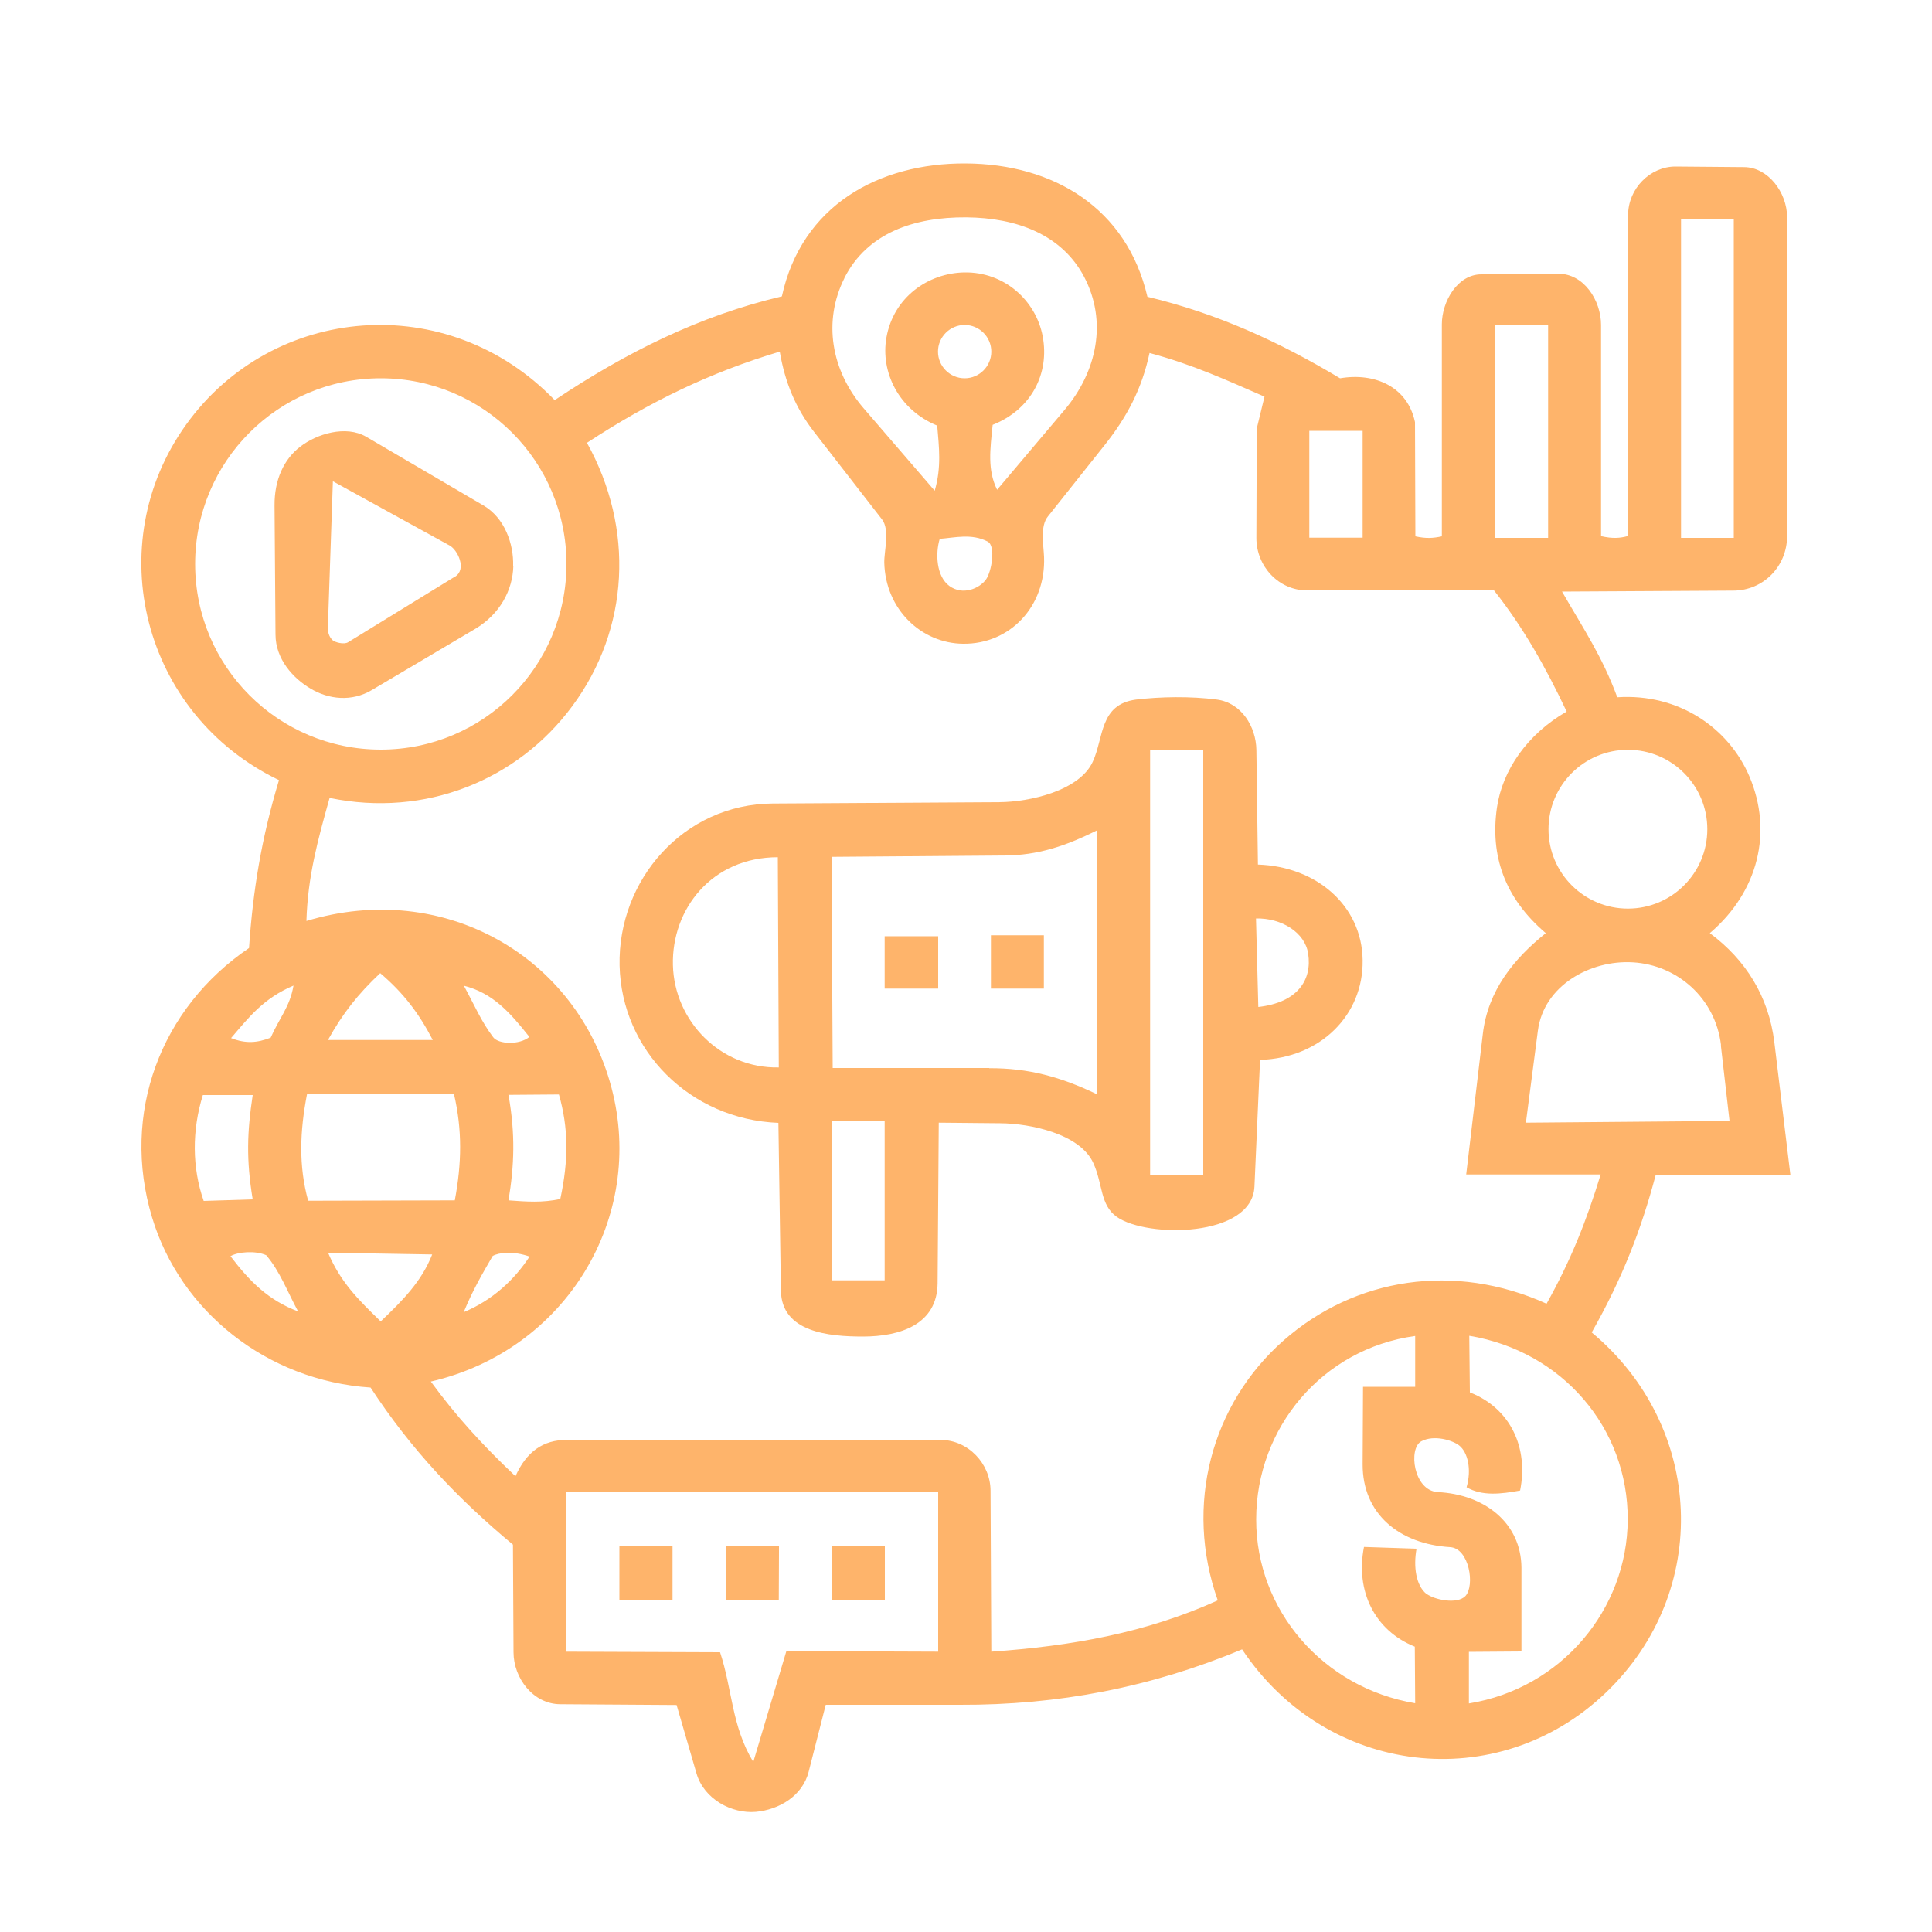
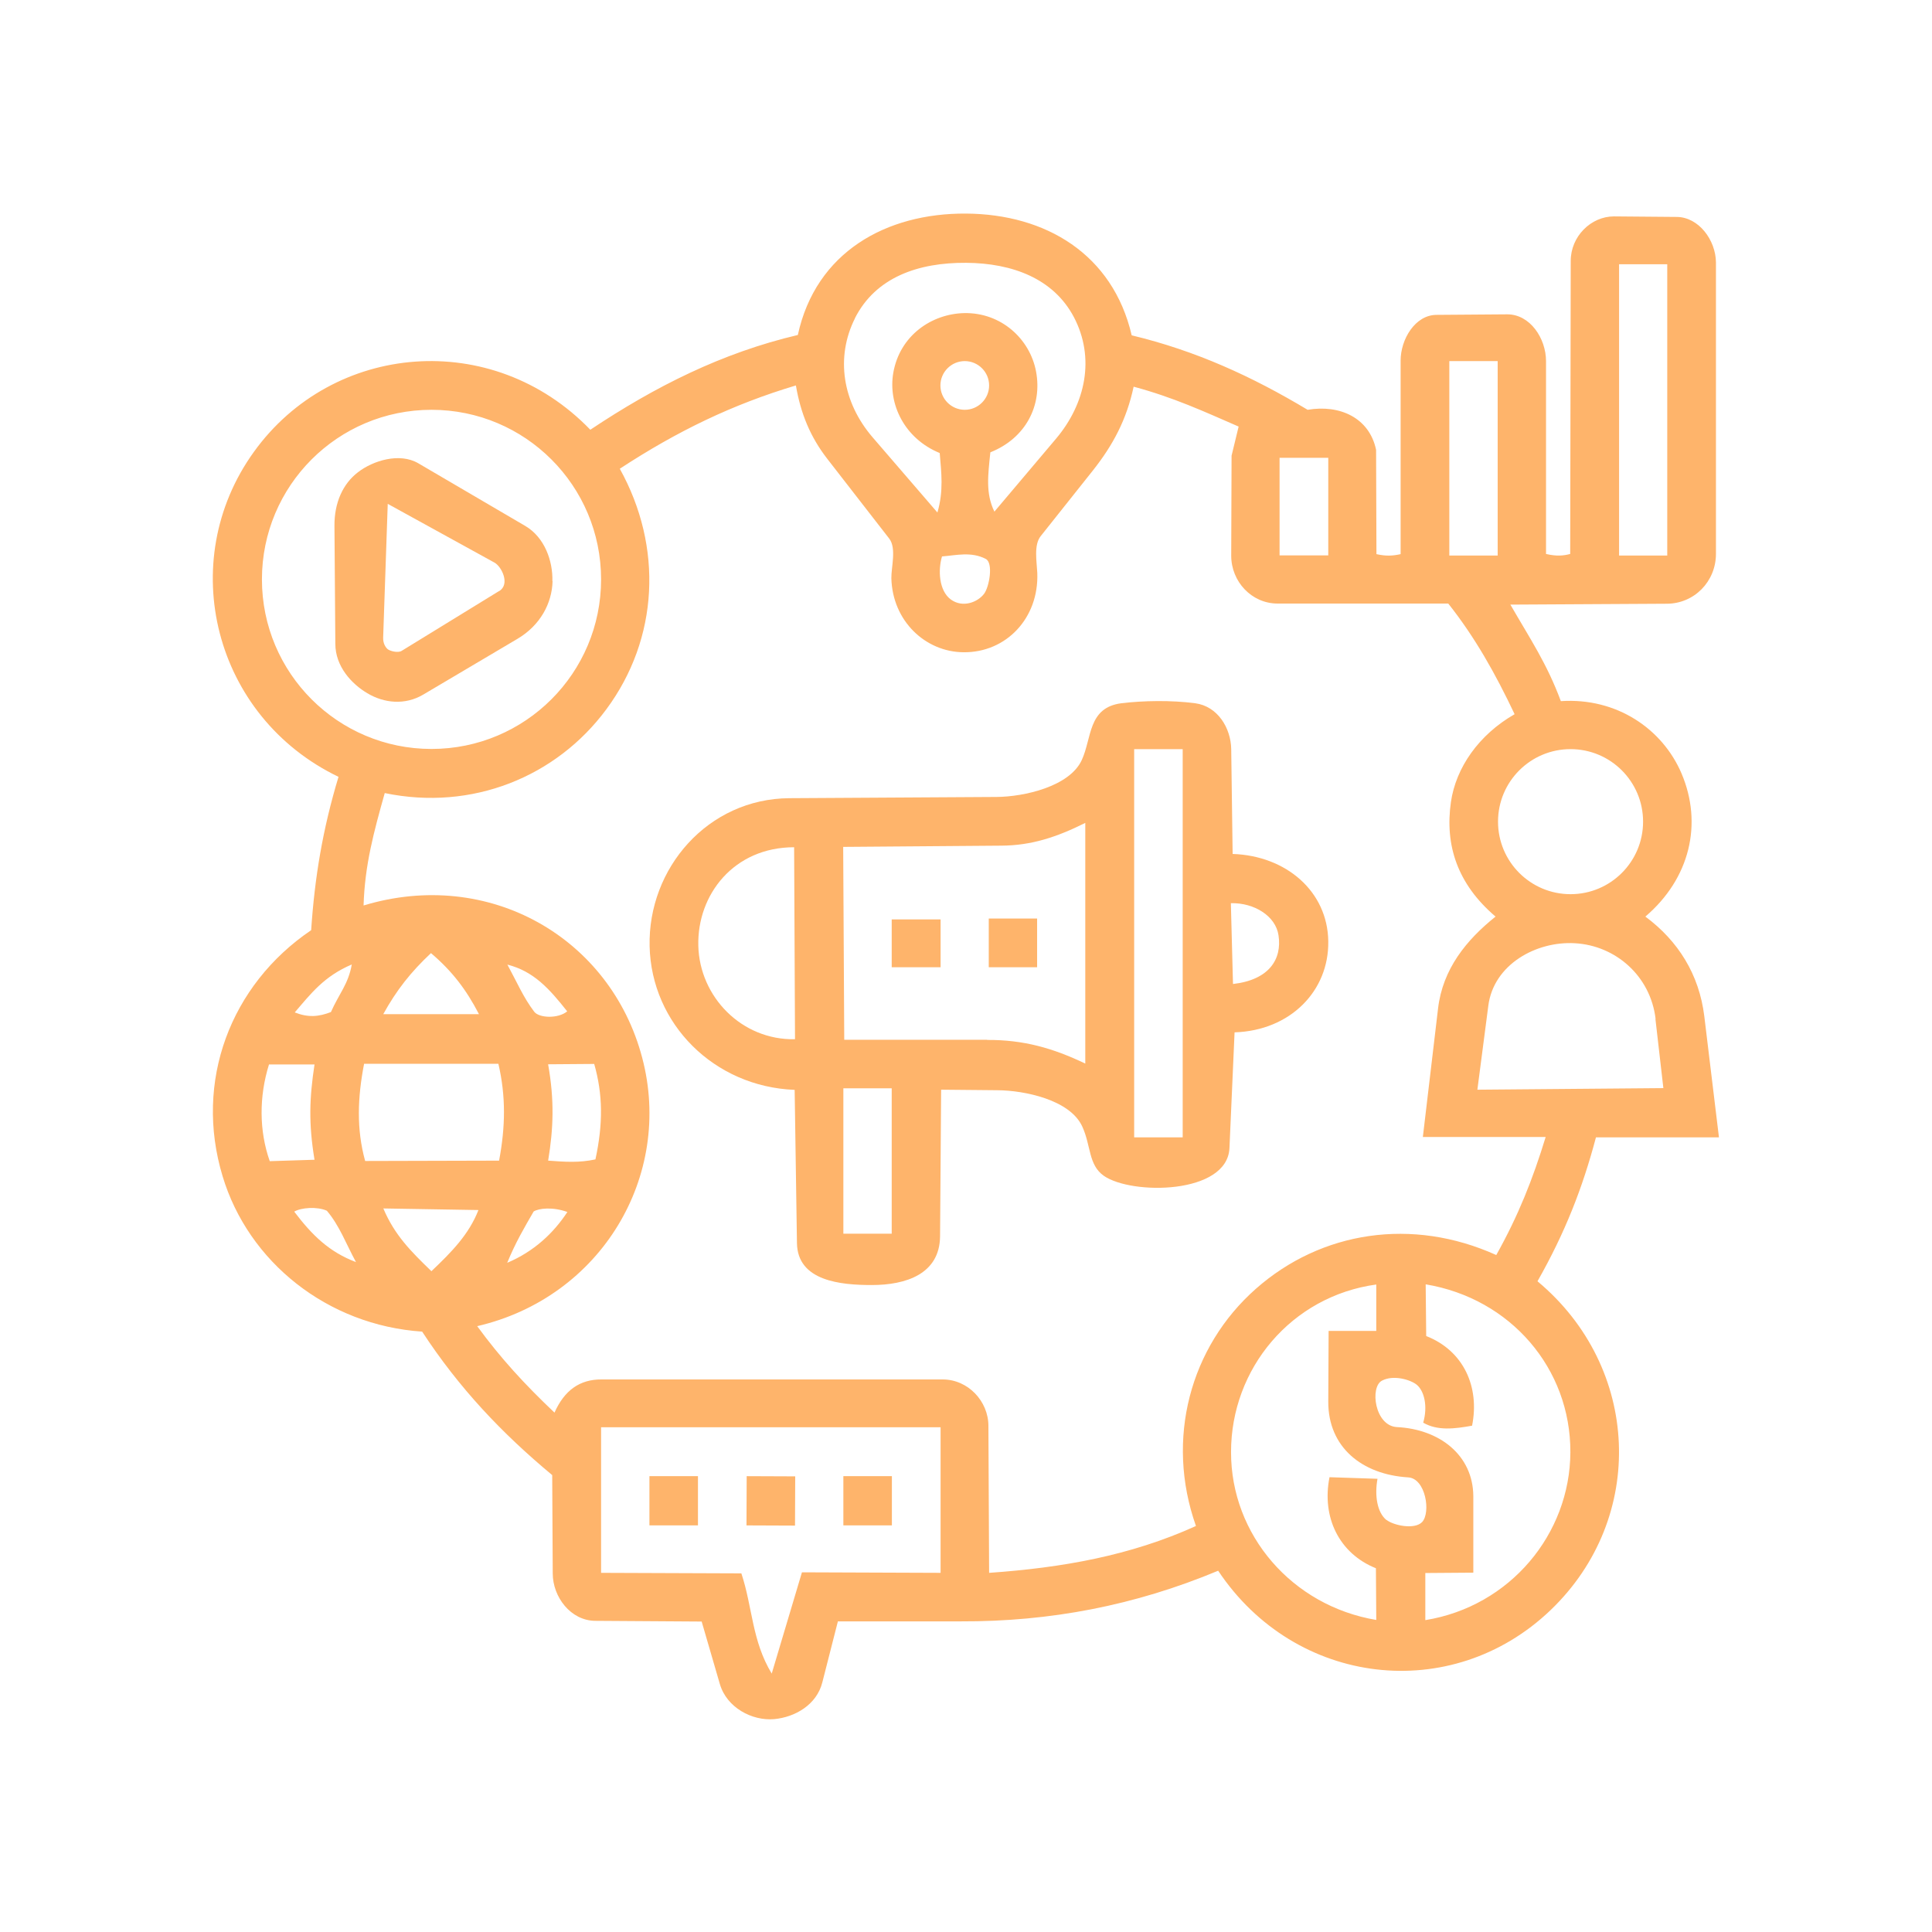
- <svg xmlns="http://www.w3.org/2000/svg" id="Capa_1" data-name="Capa 1" viewBox="0 0 100 100">
+ <svg xmlns="http://www.w3.org/2000/svg" id="Capa_1" data-name="Capa 1" viewBox="0 0 100 100" preserveAspectRatio="xMidYMid meet">
  <defs>
    <style>
      .cls-1 {
        fill: none;
      }

      .cls-2 {
        fill: #feb46b;
      }
    </style>
  </defs>
-   <rect class="cls-1" x="43.05" y="58.03" width="2.74" height="8.24" />
-   <path class="cls-1" d="M34.83,49.95c.07,2.9,2.45,5.37,5.48,5.3l-.05-10.88c-3.43,0-5.5,2.69-5.43,5.58Z" />
-   <rect class="cls-1" x="59.54" y="38.8" width="2.75" height="22" />
-   <path class="cls-1" d="M49.14,30.33c.68.5,1.54.14,1.89-.33.29-.4.53-1.74.09-1.97-.83-.43-1.68-.2-2.48-.14-.23.76-.18,1.94.5,2.44Z" />
-   <path class="cls-1" d="M65.01,47.53l.12,4.57c2.03-.22,2.79-1.39,2.58-2.76-.17-1.09-1.37-1.85-2.7-1.82Z" />
-   <path class="cls-1" d="M23.27,28.24l-6.05-3.33-.26,7.58c-.01.34.15.55.25.65s.58.24.8.1l5.52-3.39c.63-.39.13-1.39-.27-1.61Z" />
-   <path class="cls-1" d="M29.31,29.19c0-5.31-4.3-9.61-9.61-9.61s-9.61,4.3-9.61,9.61,4.3,9.61,9.61,9.61,9.61-4.3,9.61-9.61ZM16.06,35.63c-.88-.52-1.8-1.52-1.81-2.8l-.05-6.68c0-1.32.49-2.38,1.33-3.04.85-.66,2.36-1.14,3.42-.51l6.06,3.55c1.12.65,1.57,2.01,1.54,3.12-.03,1.26-.69,2.51-1.99,3.27l-5.34,3.16c-1.03.61-2.21.49-3.17-.08Z" />
-   <path class="cls-1" d="M52.01,44.28l-8.97.07.06,10.94h8.1c2.06-.01,3.73.45,5.57,1.33v-13.64c-1.62.82-3.06,1.28-4.75,1.29ZM48.55,51.17h-2.77v-2.71h2.77v2.71ZM54.04,51.17h-2.74v-2.76h2.74v2.76Z" />
-   <path class="cls-1" d="M48.36,25.41c.36-1.23.21-2.28.13-3.37-2-.82-2.94-2.78-2.63-4.55.37-2.11,2.17-3.35,4.02-3.38,2.08-.04,3.72,1.45,4.07,3.31.36,1.92-.58,3.78-2.59,4.58-.13,1.27-.28,2.32.23,3.36l3.49-4.13c1.68-1.99,2.23-4.58,1.01-6.9-1.14-2.18-3.47-3.05-6.1-3.07-2.7-.02-5.13.81-6.31,3.15-1.12,2.23-.71,4.77.99,6.74l3.68,4.27Z" />
-   <circle class="cls-1" cx="49.92" cy="18.2" r="1.38" />
-   <path class="cls-1" d="M23.49,56.64h-7.61c-.37,1.91-.44,3.7.06,5.51l7.59-.02c.36-1.92.4-3.64-.04-5.49Z" />
-   <path class="cls-1" d="M19.68,50.37c-1.14,1.07-1.95,2.09-2.71,3.47h5.43c-.72-1.41-1.52-2.45-2.72-3.47Z" />
-   <circle class="cls-1" cx="84.26" cy="42.92" r="4.11" />
-   <path class="cls-1" d="M84.51,49.81c-2.19-.12-4.6,1.2-4.91,3.54l-.62,4.76,10.54-.09-.45-3.92c-.29-2.44-2.27-4.16-4.57-4.29Z" />
-   <rect class="cls-1" x="87.01" y="11.33" width="2.73" height="16.51" />
-   <rect class="cls-1" x="77.39" y="16.82" width="2.74" height="11.02" />
-   <path class="cls-1" d="M29.33,77.25v8.25s7.94.03,7.94.03c.64,1.93.59,3.81,1.72,5.68l1.71-5.73,7.86.03v-8.25s-19.23,0-19.23,0ZM34.81,82.8h-2.75v-2.79h2.75v2.79ZM40.31,82.8h-2.75s.01-2.8.01-2.8h2.75s-.01,2.8-.01,2.8ZM45.79,82.8h-2.75v-2.79h2.75v2.79Z" />
-   <rect class="cls-1" x="67.77" y="22.3" width="2.76" height="5.53" />
-   <path class="cls-1" d="M75.06,80.1c-2.63-.16-4.54-1.72-4.53-4.29l.02-4.01h2.7s0-2.64,0-2.64c-4.81.66-8.22,4.76-8.23,9.49,0,4.71,3.46,8.72,8.23,9.52l-.02-2.93c-2.09-.84-3.08-2.89-2.63-5.16l2.72.09c-.17.93-.03,1.9.51,2.34.39.32,1.59.57,2.02.12.51-.53.21-2.47-.79-2.53Z" />
-   <path class="cls-1" d="M76.05,69.13l.03,2.93c2.13.83,3.04,2.88,2.6,5.08-1,.18-1.96.29-2.77-.17.26-.93.06-1.81-.38-2.16-.34-.27-1.3-.56-1.96-.22-.69.36-.4,2.56.85,2.63,2.42.13,4.31,1.59,4.32,3.91v4.34s-2.71.02-2.71.02v2.66c4.81-.77,8.21-4.89,8.22-9.51.02-4.75-3.39-8.71-8.2-9.52Z" />
-   <path class="cls-1" d="M66.42,69.4c3.71-3.27,8.86-4.07,13.62-1.91,1.26-2.24,2.08-4.3,2.8-6.69h-6.96s.86-7.28.86-7.28c.27-2.25,1.61-3.9,3.26-5.22-2.15-1.85-2.88-4.04-2.53-6.49.28-1.95,1.57-3.81,3.61-4.98-1.09-2.3-2.24-4.36-3.76-6.26h-9.67c-1.48-.01-2.63-1.27-2.63-2.72l.02-5.67.4-1.65c-1.98-.86-3.68-1.65-5.95-2.26-.39,1.87-1.16,3.31-2.31,4.75l-2.95,3.71c-.4.51-.22,1.46-.2,2.09.1,2.57-1.77,4.53-4.19,4.5-2.15-.03-4.02-1.76-4.08-4.2-.02-.61.29-1.7-.12-2.24l-3.51-4.52c-.97-1.25-1.51-2.58-1.78-4.16-3.58,1.06-6.71,2.58-9.98,4.72,2.46,4.43,2.21,9.62-.76,13.63-2.84,3.83-7.62,5.78-12.56,4.75-.62,2.21-1.13,4.07-1.2,6.37,7.11-2.15,14,1.83,15.79,8.63,1.76,6.69-2.33,13.59-9.35,15.21,1.33,1.83,2.69,3.31,4.38,4.9.55-1.26,1.43-1.89,2.67-1.89h19.33c1.44.01,2.58,1.26,2.59,2.65l.04,8.33c4.14-.29,8-.97,11.71-2.65-1.74-4.92-.33-10.15,3.4-13.44ZM64.92,61.4c-.12,2.63-5.54,2.67-7.12,1.57-.88-.61-.72-1.69-1.22-2.79-.69-1.52-3.28-2.04-4.81-2.06l-3.19-.03-.06,8.31c-.01,2.14-1.94,2.75-3.87,2.76-1.74,0-4.2-.22-4.24-2.38l-.13-8.68c-4.58-.18-8.12-3.75-8.22-8.14-.1-4.42,3.31-8.36,7.92-8.39l11.74-.07c1.56,0,4.15-.59,4.83-2.09.57-1.25.33-2.97,2.24-3.22,1.23-.16,2.83-.19,4.19,0,1.27.16,2.02,1.4,2.04,2.6l.08,5.94c3.04.1,5.38,2.13,5.42,4.94.04,2.8-2.16,5.05-5.31,5.15l-.29,6.56Z" />
-   <rect class="cls-2" x="32.06" y="80.01" width="2.75" height="2.79" />
-   <rect class="cls-2" x="37.54" y="80.03" width="2.79" height="2.75" transform="translate(-42.62 120.02) rotate(-89.77)" />
-   <rect class="cls-2" x="43.05" y="80.01" width="2.75" height="2.79" />
-   <path class="cls-2" d="M70.53,49.69c-.04-2.81-2.38-4.84-5.42-4.94l-.08-5.94c-.02-1.2-.77-2.43-2.04-2.6-1.36-.18-2.95-.15-4.19,0-1.9.25-1.66,1.97-2.24,3.22-.69,1.5-3.27,2.08-4.83,2.09l-11.74.07c-4.62.03-8.02,3.97-7.92,8.39.1,4.39,3.64,7.96,8.22,8.14l.13,8.68c.03,2.16,2.49,2.38,4.24,2.38,1.93,0,3.85-.62,3.87-2.76l.06-8.31,3.19.03c1.53.01,4.12.54,4.81,2.06.5,1.09.34,2.17,1.22,2.79,1.58,1.1,7,1.06,7.12-1.57l.29-6.56c3.16-.1,5.35-2.35,5.31-5.15ZM34.83,49.95c-.07-2.89,2.01-5.58,5.43-5.58l.05,10.88c-3.03.06-5.41-2.41-5.48-5.3ZM45.79,66.27h-2.74v-8.24h2.74v8.24ZM51.2,55.28h-8.1s-.06-10.93-.06-10.93l8.97-.07c1.69-.01,3.13-.48,4.75-1.29v13.64c-1.84-.88-3.5-1.35-5.56-1.34ZM62.28,60.81h-2.75v-22h2.75v22ZM65.13,52.11l-.12-4.57c1.33-.03,2.54.73,2.7,1.82.21,1.37-.55,2.53-2.58,2.76Z" />
-   <rect class="cls-2" x="45.79" y="48.46" width="2.77" height="2.71" />
-   <rect class="cls-2" x="51.29" y="48.41" width="2.74" height="2.76" />
-   <path class="cls-2" d="M82.39,68.96c1.56-2.75,2.55-5.28,3.31-8.15h6.97s-.83-6.86-.83-6.86c-.29-2.37-1.48-4.27-3.34-5.65,2.53-2.16,3.26-5.26,2.05-8.11-1.08-2.53-3.68-4.31-6.84-4.1-.79-2.13-1.73-3.51-2.86-5.47l8.86-.05c1.55,0,2.79-1.25,2.79-2.83V11.23c-.01-1.27-.98-2.57-2.22-2.58l-3.56-.03c-1.31,0-2.45,1.14-2.45,2.52l-.03,16.61c-.38.1-.76.14-1.37,0v-10.93c0-1.28-.9-2.66-2.21-2.65l-3.99.03c-1.22,0-2.04,1.39-2.04,2.59v10.97c-.46.1-.82.12-1.37,0l-.02-5.91c-.38-1.82-2.06-2.58-3.88-2.27-3.15-1.89-6.34-3.35-9.97-4.22-1.07-4.6-4.87-6.87-9.39-6.9-4.52-.03-8.51,2.18-9.53,6.88-4.29,1.01-8.07,2.91-11.76,5.37-5.55-5.75-14.6-4.96-19.07,1.26-4.48,6.22-2.27,15.01,4.8,18.41-.9,2.98-1.35,5.7-1.55,8.69-4.59,3.11-6.64,8.58-5.02,13.94,1.46,4.86,5.94,8.45,11.31,8.81,2.1,3.21,4.52,5.76,7.37,8.13l.03,5.57c0,1.34,1.02,2.68,2.41,2.69l6.03.04,1.03,3.54c.39,1.34,1.83,2.1,3.08,1.99,1.18-.11,2.41-.81,2.73-2.09l.88-3.45h6.94c5.09.02,9.89-.9,14.61-2.87,4.37,6.56,13.22,7.6,18.83,2.24,5.48-5.24,5.1-13.78-.73-18.64ZM87.01,11.33h2.73v16.51h-2.73V11.33ZM89.07,54.1l.45,3.92-10.54.09.62-4.76c.3-2.34,2.72-3.67,4.91-3.54,2.3.13,4.28,1.85,4.57,4.29ZM84.26,38.81c2.27,0,4.11,1.84,4.11,4.11s-1.84,4.11-4.11,4.11-4.11-1.84-4.11-4.11,1.84-4.11,4.11-4.11ZM77.39,16.82h2.74v11.02h-2.74v-11.02ZM67.77,22.3h2.76v5.53h-2.76v-5.53ZM43.7,14.4c1.18-2.34,3.61-3.17,6.31-3.15,2.63.02,4.95.9,6.1,3.07,1.22,2.32.67,4.91-1.01,6.9l-3.49,4.13c-.51-1.03-.36-2.09-.23-3.36,2.01-.8,2.95-2.66,2.59-4.58-.35-1.86-1.99-3.35-4.07-3.31-1.85.04-3.65,1.27-4.02,3.38-.31,1.77.63,3.73,2.63,4.55.09,1.1.23,2.14-.13,3.37l-3.68-4.27c-1.69-1.97-2.11-4.51-.99-6.74ZM51.12,28.03c.44.23.2,1.58-.09,1.97-.35.47-1.2.83-1.89.33-.68-.5-.73-1.68-.5-2.44.79-.06,1.65-.29,2.48.14ZM48.55,18.2c0-.76.62-1.38,1.38-1.38s1.38.62,1.38,1.38-.62,1.38-1.38,1.38-1.38-.62-1.38-1.38ZM10.1,29.19c0-5.31,4.3-9.61,9.61-9.61s9.61,4.3,9.61,9.61-4.3,9.61-9.61,9.61-9.61-4.3-9.61-9.61ZM15.19,51.02c-.19,1.1-.73,1.67-1.18,2.69-.7.27-1.29.32-2.05.02.92-1.07,1.66-2.05,3.24-2.72ZM10.54,62.15c-.6-1.71-.61-3.64-.04-5.47h2.58c-.29,1.92-.34,3.34,0,5.4l-2.54.08ZM11.93,65.02c.39-.23,1.3-.3,1.85-.05.72.85,1.08,1.86,1.65,2.91-1.53-.58-2.49-1.53-3.5-2.86ZM15.89,56.64h7.61c.43,1.85.4,3.57.04,5.49l-7.59.02c-.5-1.81-.43-3.6-.06-5.51ZM16.97,53.84c.76-1.38,1.57-2.4,2.71-3.47,1.2,1.02,2,2.07,2.72,3.46h-5.43ZM19.7,68.39c-1.17-1.13-2.08-2.04-2.72-3.55l5.39.09c-.54,1.38-1.51,2.37-2.67,3.47ZM40.7,85.47l-1.71,5.73c-1.13-1.87-1.08-3.75-1.72-5.68l-7.95-.03v-8.25s19.24,0,19.24,0v8.25s-7.86-.03-7.86-.03ZM63.02,82.84c-3.71,1.68-7.57,2.36-11.71,2.65l-.04-8.33c0-1.39-1.15-2.63-2.59-2.63h-19.33c-1.24-.01-2.11.62-2.67,1.88-1.69-1.6-3.05-3.08-4.38-4.9,7.03-1.63,11.12-8.52,9.35-15.21-1.79-6.8-8.68-10.78-15.79-8.63.07-2.3.58-4.16,1.2-6.37,4.95,1.03,9.73-.92,12.56-4.75,2.97-4.01,3.22-9.2.76-13.63,3.27-2.14,6.4-3.65,9.98-4.72.27,1.58.81,2.91,1.78,4.16l3.51,4.52c.42.54.11,1.63.12,2.24.06,2.44,1.94,4.18,4.08,4.2,2.42.03,4.29-1.93,4.19-4.5-.03-.64-.21-1.59.2-2.09l2.95-3.71c1.14-1.44,1.91-2.88,2.31-4.75,2.27.61,3.97,1.4,5.95,2.26l-.4,1.65-.02,5.67c0,1.46,1.15,2.71,2.63,2.71h9.67c1.52,1.92,2.67,3.97,3.76,6.27-2.04,1.17-3.33,3.04-3.61,4.98-.35,2.45.37,4.65,2.53,6.49-1.65,1.32-3,2.97-3.26,5.22l-.86,7.27h6.96c-.73,2.39-1.55,4.46-2.8,6.69-4.76-2.15-9.91-1.36-13.62,1.91-3.73,3.29-5.14,8.52-3.4,13.44ZM26.31,56.67l2.62-.02c.49,1.72.51,3.37.07,5.41-.94.2-1.71.14-2.68.07.3-1.82.36-3.42,0-5.45ZM25.53,53.69c-.62-.82-.95-1.62-1.52-2.67,1.49.38,2.37,1.36,3.39,2.65-.52.43-1.6.38-1.87.02ZM25.5,65.01c.3-.18,1.07-.27,1.91.03-.78,1.19-1.89,2.24-3.41,2.88.48-1.17.98-2.01,1.5-2.91ZM73.83,82.5c-.54-.44-.68-1.41-.51-2.34l-2.72-.09c-.45,2.27.54,4.32,2.63,5.16l.02,2.93c-4.77-.8-8.24-4.82-8.23-9.52,0-4.73,3.42-8.83,8.23-9.49v2.63s-2.7,0-2.7,0l-.02,4.01c-.01,2.57,1.9,4.13,4.53,4.29.99.06,1.29,1.99.79,2.53-.43.45-1.63.19-2.02-.12ZM76.03,88.16v-2.66s2.72-.02,2.72-.02v-4.34c-.02-2.32-1.91-3.79-4.33-3.91-1.26-.07-1.54-2.27-.85-2.63.66-.35,1.62-.05,1.96.22.44.35.65,1.23.38,2.16.81.47,1.78.35,2.77.17.44-2.2-.48-4.25-2.6-5.08l-.03-2.93c4.81.8,8.22,4.77,8.2,9.52-.02,4.62-3.41,8.73-8.22,9.51Z" />
-   <path class="cls-2" d="M26.56,29.28c.03-1.12-.43-2.47-1.54-3.12l-6.06-3.55c-1.06-.62-2.57-.15-3.42.51-.85.65-1.34,1.72-1.33,3.04l.05,6.68c0,1.29.93,2.28,1.81,2.8.95.57,2.14.69,3.17.08l5.34-3.16c1.3-.77,1.96-2.02,1.99-3.27ZM23.54,29.85l-5.52,3.39c-.22.14-.69,0-.8-.1s-.26-.31-.25-.65l.26-7.58,6.05,3.33c.4.22.9,1.22.27,1.61Z" />
+   <g transform="translate(4.3326 3.3279) scale(0.913349)">
+     <rect class="cls-1" x="43.05" y="58.03" width="2.74" height="8.24" />
+     <path class="cls-1" d="M34.83,49.95c.07,2.9,2.45,5.37,5.48,5.3l-.05-10.88c-3.43,0-5.5,2.69-5.43,5.58Z" />
+     <rect class="cls-1" x="59.54" y="38.8" width="2.75" height="22" />
+     <path class="cls-1" d="M49.14,30.33c.68.5,1.54.14,1.89-.33.29-.4.53-1.74.09-1.97-.83-.43-1.68-.2-2.48-.14-.23.76-.18,1.94.5,2.44Z" />
+     <path class="cls-1" d="M65.01,47.53l.12,4.57c2.03-.22,2.79-1.39,2.58-2.76-.17-1.09-1.37-1.85-2.7-1.82Z" />
+     <path class="cls-1" d="M23.27,28.24l-6.05-3.33-.26,7.58c-.01.34.15.55.25.65s.58.24.8.1l5.52-3.39c.63-.39.13-1.39-.27-1.61Z" />
+     <path class="cls-1" d="M29.31,29.19c0-5.31-4.3-9.61-9.61-9.61s-9.61,4.3-9.61,9.61,4.3,9.61,9.61,9.61,9.61-4.3,9.61-9.61ZM16.06,35.63c-.88-.52-1.8-1.52-1.81-2.8l-.05-6.68c0-1.32.49-2.38,1.33-3.04.85-.66,2.36-1.14,3.42-.51l6.06,3.55c1.12.65,1.57,2.01,1.54,3.12-.03,1.26-.69,2.51-1.99,3.27l-5.34,3.16c-1.03.61-2.21.49-3.17-.08Z" />
+     <path class="cls-1" d="M52.01,44.28l-8.97.07.06,10.94h8.1c2.06-.01,3.73.45,5.57,1.33v-13.64c-1.62.82-3.06,1.28-4.75,1.29ZM48.55,51.17h-2.77v-2.71h2.77v2.71ZM54.04,51.17h-2.74v-2.76h2.74v2.76Z" />
+     <path class="cls-1" d="M48.36,25.41c.36-1.23.21-2.28.13-3.37-2-.82-2.94-2.78-2.63-4.55.37-2.11,2.17-3.35,4.02-3.38,2.08-.04,3.72,1.45,4.07,3.31.36,1.92-.58,3.78-2.59,4.58-.13,1.27-.28,2.32.23,3.36l3.49-4.13c1.68-1.99,2.23-4.58,1.01-6.9-1.14-2.18-3.47-3.05-6.1-3.07-2.7-.02-5.13.81-6.31,3.15-1.12,2.23-.71,4.77.99,6.74l3.68,4.27Z" />
+     <circle class="cls-1" cx="49.92" cy="18.2" r="1.38" />
+     <path class="cls-1" d="M23.49,56.64h-7.61c-.37,1.91-.44,3.7.06,5.51l7.59-.02c.36-1.92.4-3.64-.04-5.49Z" />
+     <path class="cls-1" d="M19.68,50.37c-1.14,1.07-1.95,2.09-2.71,3.47h5.43c-.72-1.41-1.52-2.45-2.72-3.47Z" />
+     <circle class="cls-1" cx="84.26" cy="42.92" r="4.11" />
+     <path class="cls-1" d="M84.51,49.81c-2.19-.12-4.6,1.2-4.91,3.54l-.62,4.76,10.54-.09-.45-3.92c-.29-2.44-2.27-4.16-4.57-4.29Z" />
+     <rect class="cls-1" x="87.01" y="11.33" width="2.73" height="16.51" />
+     <rect class="cls-1" x="77.39" y="16.82" width="2.74" height="11.02" />
+     <path class="cls-1" d="M29.33,77.25v8.25s7.94.03,7.94.03c.64,1.93.59,3.81,1.72,5.68l1.71-5.73,7.86.03v-8.25s-19.23,0-19.23,0ZM34.81,82.8h-2.75v-2.79h2.75v2.79ZM40.31,82.8h-2.75s.01-2.8.01-2.8h2.75s-.01,2.8-.01,2.8ZM45.79,82.8h-2.75v-2.79h2.75v2.79Z" />
+     <rect class="cls-1" x="67.77" y="22.3" width="2.76" height="5.53" />
+     <path class="cls-1" d="M75.06,80.1c-2.63-.16-4.54-1.72-4.53-4.29l.02-4.01h2.7s0-2.64,0-2.64c-4.81.66-8.22,4.76-8.23,9.49,0,4.71,3.46,8.72,8.23,9.52l-.02-2.93c-2.09-.84-3.08-2.89-2.63-5.16l2.72.09c-.17.93-.03,1.9.51,2.34.39.32,1.59.57,2.02.12.51-.53.21-2.47-.79-2.53Z" />
+     <path class="cls-1" d="M76.05,69.13l.03,2.93c2.13.83,3.04,2.88,2.6,5.08-1,.18-1.96.29-2.77-.17.26-.93.06-1.81-.38-2.16-.34-.27-1.3-.56-1.96-.22-.69.36-.4,2.56.85,2.63,2.42.13,4.31,1.59,4.32,3.91v4.34s-2.71.02-2.71.02v2.66c4.81-.77,8.21-4.89,8.22-9.51.02-4.75-3.39-8.71-8.2-9.52Z" />
+     <path class="cls-1" d="M66.42,69.4c3.71-3.27,8.86-4.07,13.62-1.91,1.26-2.24,2.08-4.3,2.8-6.69h-6.96s.86-7.28.86-7.28c.27-2.25,1.61-3.9,3.26-5.22-2.15-1.85-2.88-4.04-2.53-6.49.28-1.95,1.57-3.81,3.61-4.98-1.09-2.3-2.24-4.36-3.76-6.26h-9.67c-1.48-.01-2.63-1.27-2.63-2.72l.02-5.67.4-1.65c-1.98-.86-3.68-1.65-5.95-2.26-.39,1.87-1.16,3.31-2.31,4.75l-2.95,3.71c-.4.51-.22,1.46-.2,2.09.1,2.57-1.77,4.53-4.19,4.5-2.15-.03-4.02-1.76-4.08-4.2-.02-.61.29-1.7-.12-2.24l-3.51-4.52c-.97-1.25-1.51-2.58-1.78-4.16-3.58,1.06-6.71,2.58-9.98,4.72,2.46,4.43,2.21,9.62-.76,13.63-2.84,3.83-7.62,5.78-12.56,4.75-.62,2.21-1.13,4.07-1.2,6.37,7.11-2.15,14,1.83,15.79,8.63,1.76,6.69-2.33,13.59-9.35,15.21,1.33,1.83,2.69,3.31,4.38,4.9.55-1.26,1.43-1.89,2.67-1.89h19.33c1.44.01,2.58,1.26,2.59,2.65l.04,8.33c4.14-.29,8-.97,11.71-2.65-1.74-4.92-.33-10.15,3.4-13.44ZM64.92,61.4c-.12,2.63-5.54,2.67-7.12,1.57-.88-.61-.72-1.69-1.22-2.79-.69-1.52-3.28-2.04-4.81-2.06l-3.19-.03-.06,8.31c-.01,2.14-1.94,2.75-3.87,2.76-1.74,0-4.2-.22-4.24-2.38l-.13-8.68c-4.58-.18-8.12-3.75-8.22-8.14-.1-4.42,3.31-8.36,7.92-8.39l11.74-.07c1.56,0,4.15-.59,4.83-2.09.57-1.25.33-2.97,2.24-3.22,1.23-.16,2.83-.19,4.19,0,1.27.16,2.02,1.4,2.04,2.6l.08,5.94c3.04.1,5.38,2.13,5.42,4.94.04,2.8-2.16,5.05-5.31,5.15l-.29,6.56Z" />
+     <rect class="cls-2" x="32.06" y="80.01" width="2.75" height="2.79" />
+     <rect class="cls-2" x="37.54" y="80.03" width="2.79" height="2.75" transform="translate(-42.62 120.02) rotate(-89.77)" />
+     <rect class="cls-2" x="43.05" y="80.01" width="2.75" height="2.79" />
+     <path class="cls-2" d="M70.53,49.69c-.04-2.81-2.38-4.84-5.42-4.94l-.08-5.94c-.02-1.2-.77-2.43-2.04-2.6-1.36-.18-2.95-.15-4.19,0-1.9.25-1.66,1.97-2.24,3.22-.69,1.5-3.27,2.08-4.83,2.09l-11.74.07c-4.62.03-8.02,3.97-7.92,8.39.1,4.39,3.64,7.96,8.22,8.14l.13,8.68c.03,2.16,2.49,2.38,4.24,2.38,1.93,0,3.85-.62,3.87-2.76l.06-8.31,3.19.03c1.53.01,4.12.54,4.81,2.06.5,1.09.34,2.17,1.22,2.79,1.58,1.1,7,1.06,7.12-1.57l.29-6.56c3.16-.1,5.35-2.35,5.31-5.15ZM34.83,49.95c-.07-2.89,2.01-5.58,5.43-5.58l.05,10.88c-3.03.06-5.41-2.41-5.48-5.3ZM45.79,66.27h-2.74v-8.24h2.74v8.24ZM51.2,55.28h-8.1s-.06-10.93-.06-10.93l8.97-.07c1.69-.01,3.13-.48,4.75-1.29v13.64c-1.84-.88-3.5-1.35-5.56-1.34ZM62.28,60.81h-2.75v-22h2.75v22ZM65.13,52.11l-.12-4.57c1.33-.03,2.54.73,2.7,1.82.21,1.37-.55,2.53-2.58,2.76Z" />
+     <rect class="cls-2" x="45.79" y="48.46" width="2.77" height="2.71" />
+     <rect class="cls-2" x="51.29" y="48.41" width="2.74" height="2.76" />
+     <path class="cls-2" d="M82.39,68.96c1.56-2.75,2.55-5.28,3.31-8.15h6.97s-.83-6.86-.83-6.86c-.29-2.37-1.48-4.27-3.34-5.65,2.53-2.16,3.26-5.26,2.05-8.11-1.08-2.53-3.68-4.31-6.84-4.1-.79-2.13-1.73-3.51-2.86-5.47l8.86-.05c1.55,0,2.79-1.25,2.79-2.83V11.23c-.01-1.27-.98-2.57-2.22-2.58l-3.56-.03c-1.31,0-2.45,1.14-2.45,2.52l-.03,16.61c-.38.1-.76.14-1.37,0v-10.93c0-1.28-.9-2.66-2.21-2.65l-3.99.03c-1.22,0-2.04,1.39-2.04,2.59v10.97c-.46.1-.82.12-1.37,0l-.02-5.91c-.38-1.82-2.06-2.58-3.88-2.27-3.15-1.89-6.34-3.35-9.97-4.22-1.07-4.6-4.87-6.87-9.39-6.9-4.52-.03-8.51,2.18-9.53,6.88-4.29,1.01-8.07,2.91-11.76,5.37-5.55-5.75-14.6-4.96-19.07,1.26-4.48,6.22-2.27,15.01,4.8,18.41-.9,2.98-1.35,5.7-1.55,8.69-4.59,3.11-6.64,8.58-5.02,13.94,1.46,4.86,5.94,8.45,11.31,8.81,2.1,3.21,4.52,5.76,7.37,8.13l.03,5.57c0,1.34,1.02,2.68,2.41,2.69l6.03.04,1.03,3.54c.39,1.34,1.83,2.1,3.08,1.99,1.18-.11,2.41-.81,2.73-2.09l.88-3.45h6.94c5.09.02,9.89-.9,14.61-2.87,4.37,6.56,13.22,7.6,18.83,2.24,5.48-5.24,5.1-13.78-.73-18.64ZM87.01,11.33h2.73v16.51h-2.73V11.33ZM89.07,54.1l.45,3.92-10.54.09.62-4.76c.3-2.34,2.72-3.67,4.91-3.54,2.3.13,4.28,1.85,4.57,4.29ZM84.26,38.81c2.27,0,4.11,1.84,4.11,4.11s-1.84,4.11-4.11,4.11-4.11-1.84-4.11-4.11,1.84-4.11,4.11-4.11ZM77.39,16.82h2.74v11.02h-2.74v-11.02ZM67.77,22.3h2.76v5.53h-2.76v-5.53ZM43.7,14.4c1.18-2.34,3.61-3.17,6.31-3.15,2.63.02,4.95.9,6.1,3.07,1.22,2.32.67,4.91-1.01,6.9l-3.49,4.13c-.51-1.03-.36-2.09-.23-3.36,2.01-.8,2.95-2.66,2.59-4.58-.35-1.86-1.99-3.35-4.07-3.31-1.85.04-3.65,1.27-4.02,3.38-.31,1.77.63,3.73,2.63,4.55.09,1.1.23,2.14-.13,3.37l-3.68-4.27c-1.69-1.97-2.11-4.51-.99-6.74ZM51.12,28.03c.44.23.2,1.58-.09,1.97-.35.47-1.2.83-1.89.33-.68-.5-.73-1.68-.5-2.44.79-.06,1.65-.29,2.48.14ZM48.55,18.2c0-.76.62-1.38,1.38-1.38s1.38.62,1.38,1.38-.62,1.38-1.38,1.38-1.38-.62-1.38-1.38ZM10.1,29.19c0-5.31,4.3-9.61,9.61-9.61s9.61,4.3,9.61,9.61-4.3,9.61-9.61,9.61-9.61-4.3-9.61-9.61ZM15.19,51.02c-.19,1.1-.73,1.67-1.18,2.69-.7.27-1.29.32-2.05.02.92-1.07,1.66-2.05,3.24-2.72ZM10.54,62.15c-.6-1.71-.61-3.64-.04-5.47h2.58c-.29,1.92-.34,3.34,0,5.4l-2.54.08ZM11.93,65.02c.39-.23,1.3-.3,1.85-.05.72.85,1.08,1.86,1.65,2.91-1.53-.58-2.49-1.53-3.5-2.86ZM15.89,56.64h7.61c.43,1.85.4,3.57.04,5.49l-7.59.02c-.5-1.81-.43-3.6-.06-5.51ZM16.97,53.84c.76-1.38,1.57-2.4,2.71-3.47,1.2,1.02,2,2.07,2.72,3.46h-5.43ZM19.7,68.39c-1.17-1.13-2.08-2.04-2.72-3.55l5.39.09c-.54,1.38-1.51,2.37-2.67,3.47ZM40.7,85.47l-1.71,5.73c-1.13-1.87-1.08-3.75-1.72-5.68l-7.95-.03v-8.25s19.24,0,19.24,0v8.25s-7.86-.03-7.86-.03ZM63.02,82.84c-3.71,1.68-7.57,2.36-11.71,2.65l-.04-8.33c0-1.39-1.15-2.63-2.59-2.63h-19.33c-1.24-.01-2.11.62-2.67,1.88-1.69-1.6-3.05-3.08-4.38-4.9,7.03-1.63,11.12-8.52,9.35-15.21-1.79-6.8-8.68-10.78-15.79-8.63.07-2.3.58-4.16,1.2-6.37,4.95,1.03,9.73-.92,12.56-4.75,2.97-4.01,3.22-9.2.76-13.63,3.27-2.14,6.4-3.65,9.98-4.72.27,1.58.81,2.91,1.78,4.16l3.51,4.52c.42.54.11,1.63.12,2.24.06,2.44,1.94,4.18,4.08,4.2,2.42.03,4.29-1.93,4.19-4.5-.03-.64-.21-1.59.2-2.09l2.95-3.71c1.14-1.44,1.91-2.88,2.31-4.75,2.27.61,3.97,1.4,5.95,2.26l-.4,1.65-.02,5.67c0,1.46,1.15,2.71,2.63,2.71h9.67c1.52,1.92,2.67,3.97,3.76,6.27-2.04,1.17-3.33,3.04-3.61,4.98-.35,2.45.37,4.65,2.53,6.49-1.65,1.32-3,2.97-3.26,5.22l-.86,7.27h6.96c-.73,2.39-1.55,4.46-2.8,6.69-4.76-2.15-9.91-1.36-13.62,1.91-3.73,3.29-5.14,8.52-3.4,13.44ZM26.31,56.67l2.62-.02c.49,1.72.51,3.37.07,5.41-.94.2-1.71.14-2.68.07.3-1.82.36-3.42,0-5.45ZM25.53,53.69c-.62-.82-.95-1.62-1.52-2.67,1.49.38,2.37,1.36,3.39,2.65-.52.43-1.6.38-1.87.02ZM25.5,65.01c.3-.18,1.07-.27,1.91.03-.78,1.19-1.89,2.24-3.41,2.88.48-1.17.98-2.01,1.5-2.91ZM73.83,82.5c-.54-.44-.68-1.41-.51-2.34l-2.72-.09c-.45,2.27.54,4.32,2.63,5.16l.02,2.93c-4.77-.8-8.24-4.82-8.23-9.52,0-4.73,3.42-8.83,8.23-9.49v2.63s-2.7,0-2.7,0l-.02,4.01c-.01,2.57,1.9,4.13,4.53,4.29.99.06,1.29,1.99.79,2.53-.43.45-1.63.19-2.02-.12ZM76.03,88.16v-2.66s2.72-.02,2.72-.02v-4.34c-.02-2.32-1.91-3.79-4.33-3.91-1.26-.07-1.54-2.27-.85-2.63.66-.35,1.62-.05,1.96.22.44.35.65,1.23.38,2.16.81.47,1.78.35,2.77.17.44-2.2-.48-4.25-2.6-5.08l-.03-2.93c4.81.8,8.22,4.77,8.2,9.52-.02,4.62-3.41,8.73-8.22,9.51Z" />
+     <path class="cls-2" d="M26.56,29.28c.03-1.12-.43-2.47-1.54-3.12l-6.06-3.55c-1.06-.62-2.57-.15-3.42.51-.85.65-1.34,1.72-1.33,3.04l.05,6.68c0,1.29.93,2.28,1.81,2.8.95.57,2.14.69,3.17.08l5.34-3.16c1.3-.77,1.96-2.02,1.99-3.27ZM23.54,29.85l-5.52,3.39c-.22.14-.69,0-.8-.1s-.26-.31-.25-.65l.26-7.58,6.05,3.33c.4.22.9,1.22.27,1.61Z" />
+   </g>
</svg>
